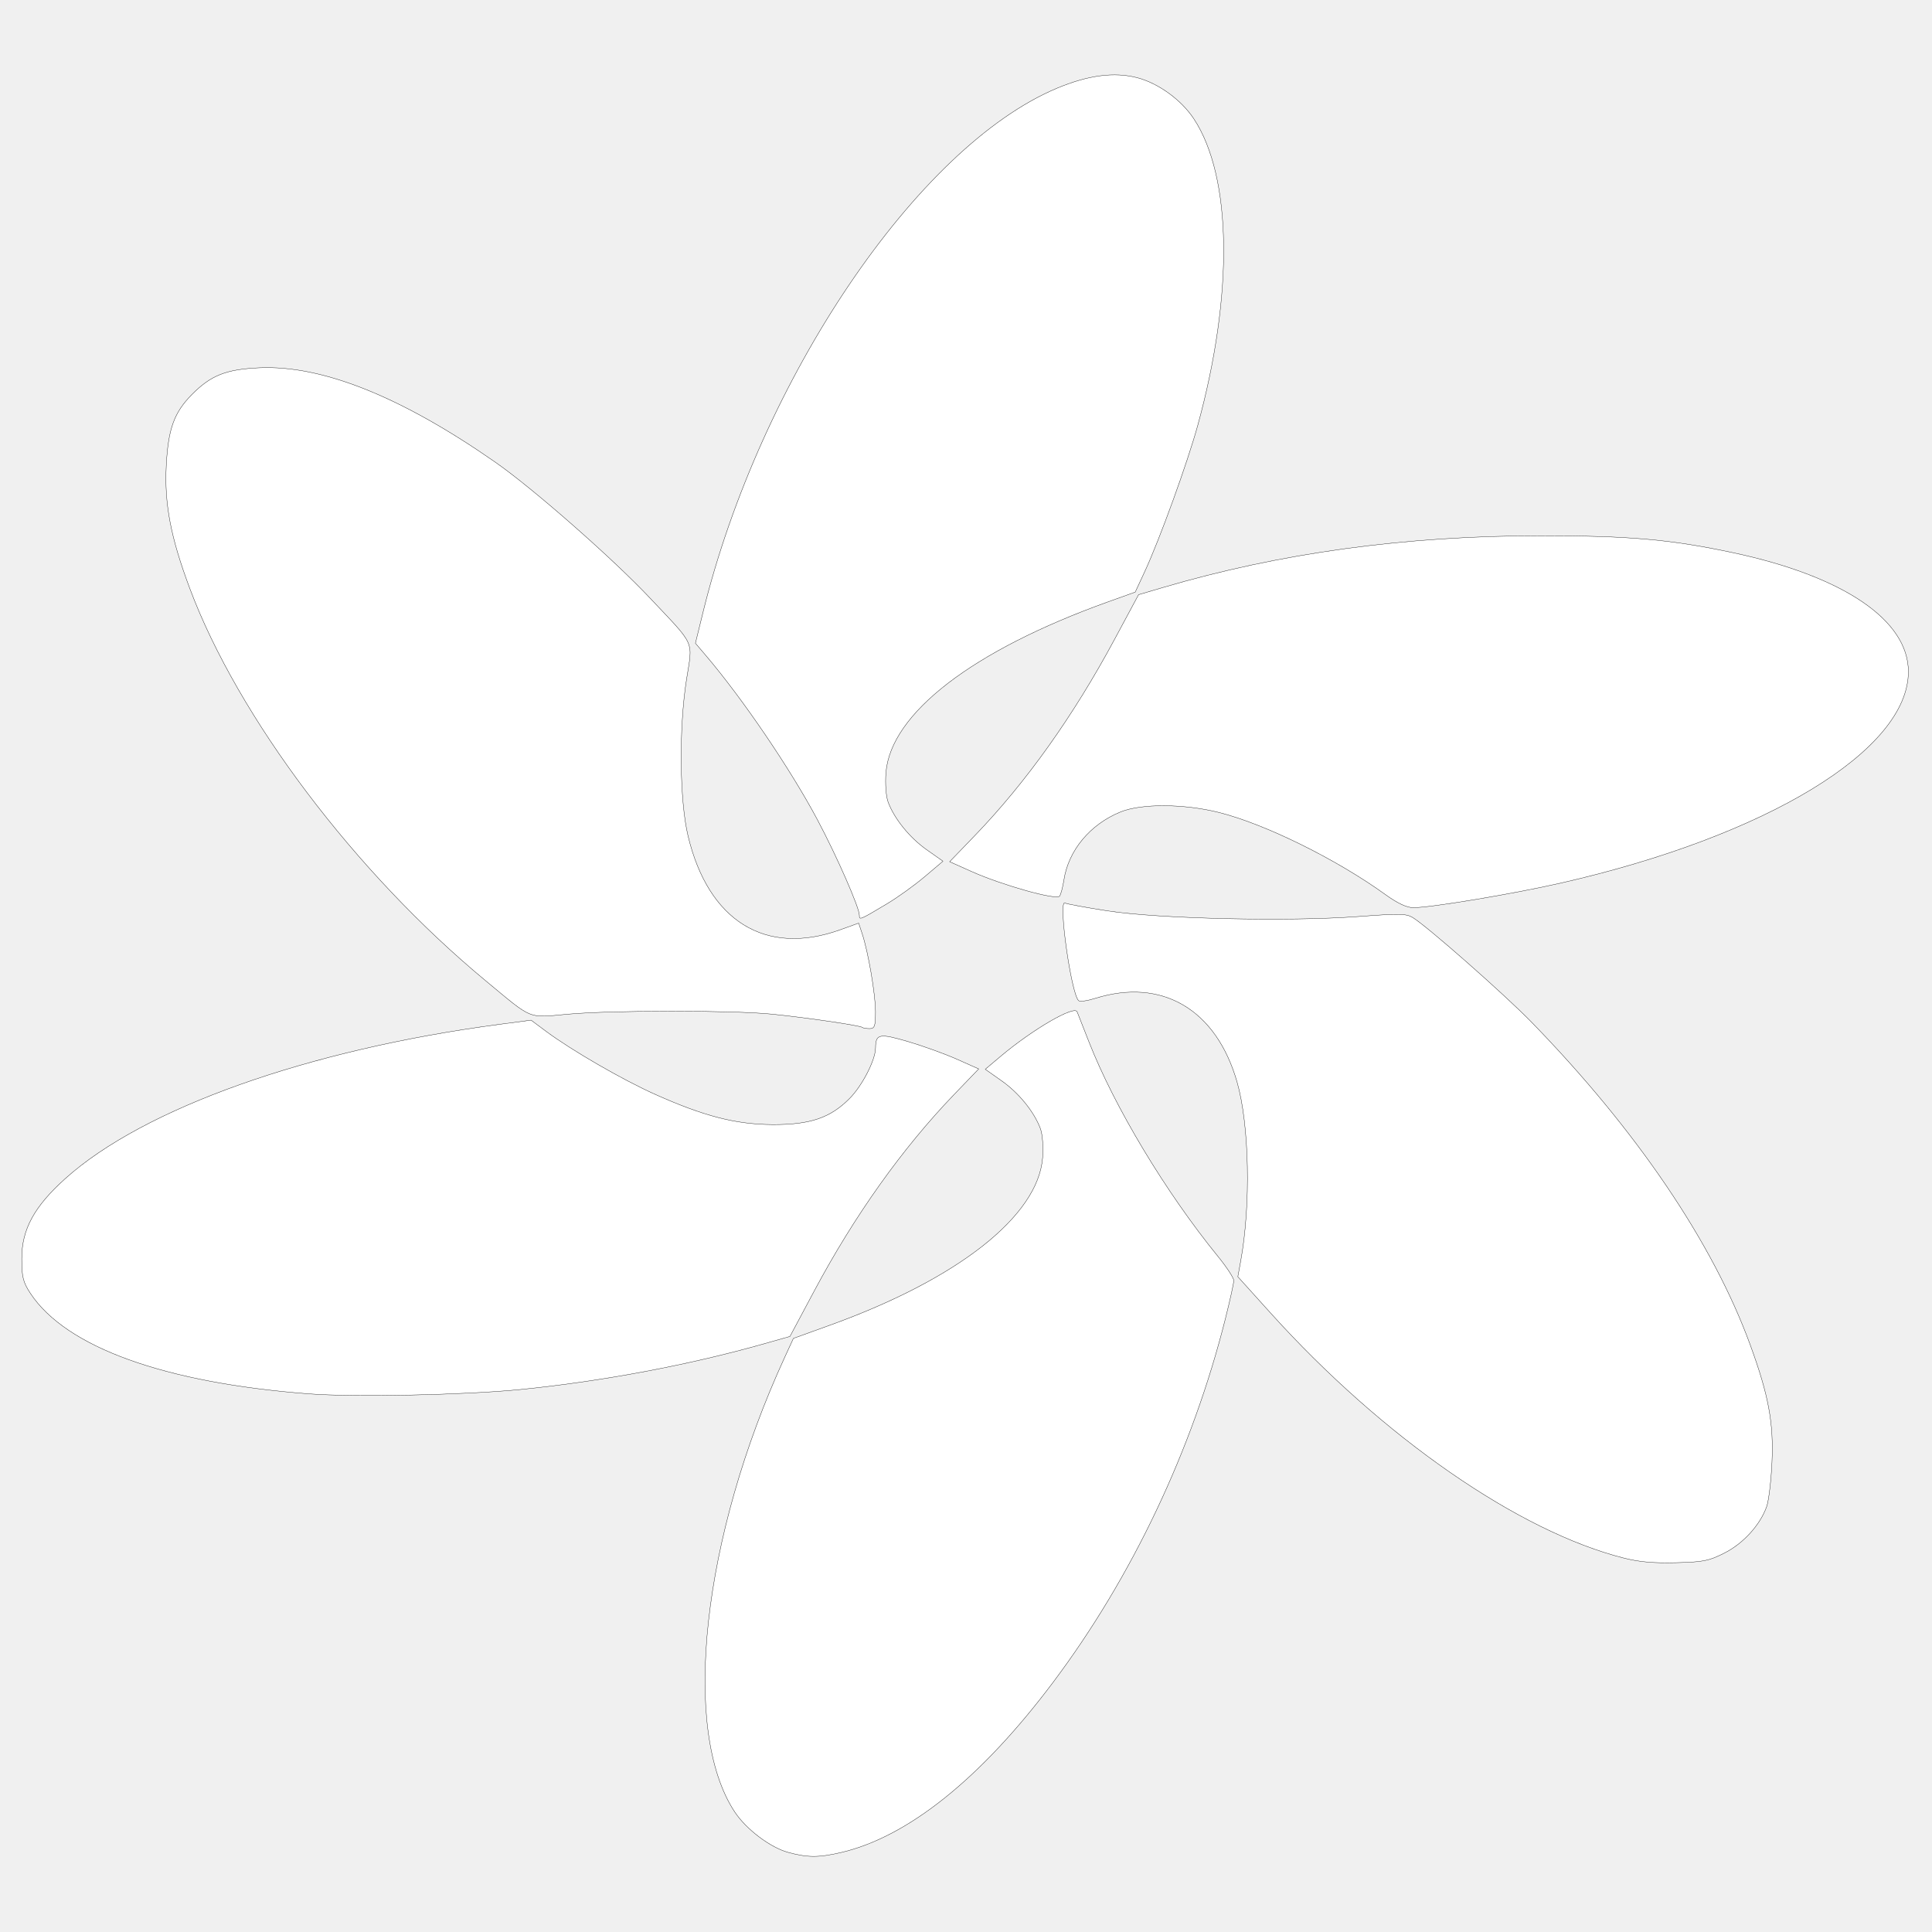
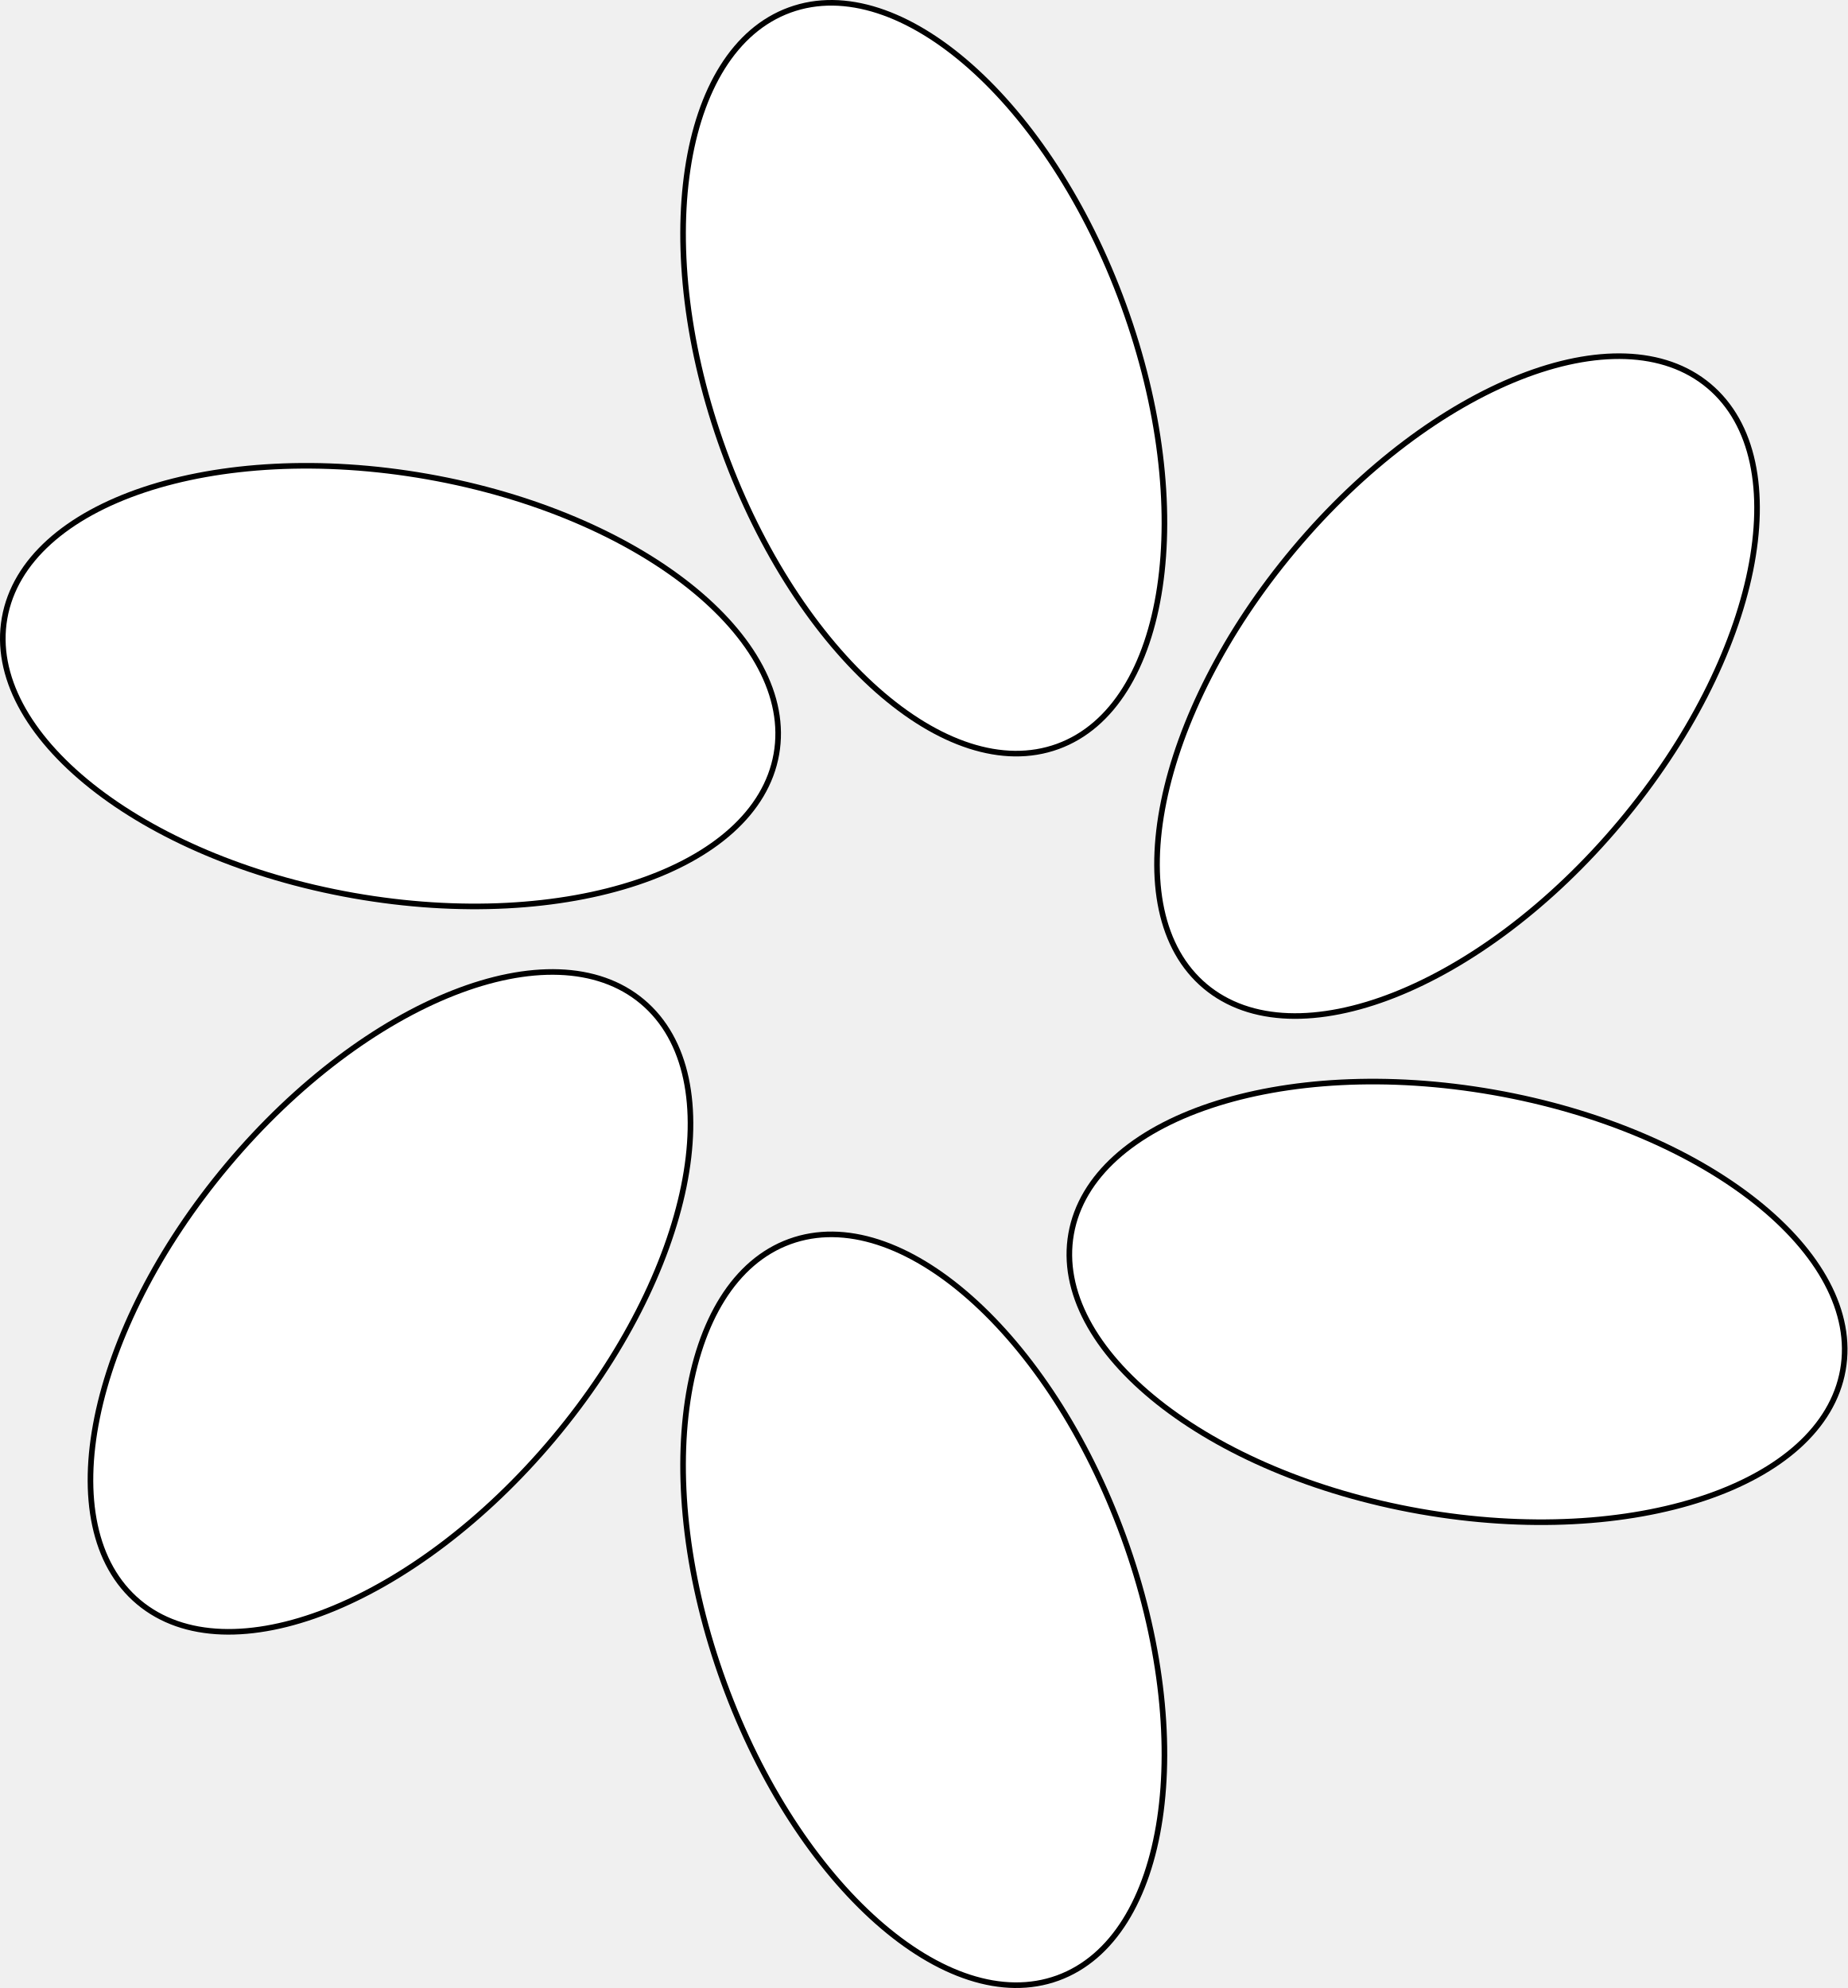
- <svg xmlns="http://www.w3.org/2000/svg" width="1600" height="1600" version="1.1" id="svg1">
-   <defs id="defs1">
-     <linearGradient id="swatch1">
-       <stop style="stop-color:#000000;stop-opacity:1;" offset="0" id="stop1" />
-     </linearGradient>
-   </defs>
-   <g id="layer1">
-     <path style="fill:#ffffff;fill-opacity:1;fill-rule:evenodd;stroke:#000000;stroke-width:0.252;stroke-miterlimit:0;stroke-dasharray:none;stroke-opacity:1" d="m 1147.402,740.894 c -40.574,-29.284 -99.375,-58.325 -137.665,-67.989 -28.952,-7.307 -64.426,-7.539 -81.666,-0.533 -25.29,10.278 -43.208,31.811 -47.005,56.489 -0.89,5.784 -2.482,11.762 -3.538,13.284 -2.481,3.577 -47.565,-9.036 -72.999,-20.422 l -18.09,-8.099 20.656,-21.412 c 42.6,-44.159 81.688,-99.022 115.896,-162.668 l 19.918,-37.06 20.311,-5.983 c 96.892,-28.54 200.911,-42.79 312.491,-42.811 73.257,-0.013 107.415,2.978 159.076,13.932 91.81,19.468 145.659,55.931 145.659,98.632 0,64.837 -116.874,135.994 -287.36,174.955 -40.028,9.147 -109.58,20.725 -122.896,20.458 -5.414,-0.109 -12.947,-3.67 -22.789,-10.774 z" id="path77" />
-     <path style="fill:#ffffff;fill-opacity:1;fill-rule:evenodd;stroke:#000000;stroke-width:0.252;stroke-miterlimit:0;stroke-dasharray:none;stroke-opacity:1" d="m 711.685,757.981 c 0,-6.384 -18.787,-49.165 -34.763,-79.16 C 654.558,636.833 615.103,578.755 584.542,542.837 l -8.624,-10.136 6.277,-25.587 C 629.541,314.11 759.951,121.161 875.657,72.922 c 25.651,-10.694 47.247,-13.492 66.149,-8.571 17.557,4.571 36.593,18.403 46.908,34.085 31.644,48.107 32.929,145.181 3.353,253.298 -8.617,31.499 -31.632,94.984 -44.336,122.294 l -7.59,16.316 -22.674,8.136 c -112.096,40.222 -179.838,92.367 -183.781,141.469 -0.719,8.958 0.068,19.588 1.797,24.255 5.138,13.87 17.847,29.568 32.016,39.546 l 13.438,9.464 -15.246,12.903 c -8.385,7.097 -22.463,17.206 -31.285,22.467 -22.682,13.525 -22.721,13.541 -22.721,9.399 z" id="path78" />
-     <path style="fill:#ffffff;fill-opacity:1;fill-rule:evenodd;stroke:#000000;stroke-width:0.252;stroke-miterlimit:0;stroke-dasharray:none;stroke-opacity:1" d="m 255.919,1154.327 c -119.637,-9.107 -201.253,-38.541 -230.729,-83.21 -6.069,-9.197 -7.178,-13.644 -7.178,-28.774 0,-24.188 10.271,-43.089 35.994,-66.235 64.845,-58.347 201.075,-106.782 359.344,-127.76 l 26.449,-3.506 12.311,9.169 c 21.21,15.796 63.611,40.298 90.616,52.364 40.315,18.012 66.455,24.751 96.784,24.952 31.295,0.207 48.153,-5.495 64.166,-21.702 10.476,-10.603 21.337,-31.795 21.414,-41.785 0.091,-11.688 3.091,-12.267 27.048,-5.221 12.3,3.618 30.472,10.185 40.381,14.595 l 18.017,8.018 -20.38,21.191 c -42.847,44.553 -82.519,100.28 -115.895,162.798 l -20.048,37.553 -21.385,6.061 c -62.21,17.631 -134.263,31.16 -201.82,37.895 -45.932,4.579 -137.478,6.46 -175.089,3.597 z" id="path79" />
-     <path style="fill:#ffffff;fill-opacity:1;fill-rule:evenodd;stroke:#000000;stroke-width:0.252;stroke-miterlimit:0;stroke-dasharray:none;stroke-opacity:1" d="m 714.105,850.836 c -1.754,-1.563 -46.186,-8.082 -74.595,-10.945 -32.796,-3.305 -132.874,-3.285 -169.495,0.03 -33.43,3.03 -28.1,5.205 -67.775,-27.665 C 294.164,722.721 197.206,594.196 157.232,487.481 141.319,444.999 136.014,417.156 137.722,385.075 c 1.594,-29.943 6.509,-43.492 21.154,-58.315 15.736,-15.927 28.316,-20.922 55.823,-22.165 52.039,-2.351 117.321,23.741 195.399,78.098 31.267,21.768 96.901,79.402 128.001,112.4 38.402,40.746 35.624,34.557 30.42,67.76 -6.344,40.478 -5.753,99.967 1.286,129.439 16.872,70.647 64.318,99.911 125.999,77.714 l 15.292,-5.503 2.855,8.548 c 5.053,15.126 11.099,50.44 11.099,64.826 0,11.966 -0.705,13.977 -4.901,13.977 -2.695,0 -5.415,-0.459 -6.044,-1.019 z" id="path80" />
-     <path style="fill:#ffffff;fill-opacity:1;fill-rule:evenodd;stroke:#000000;stroke-width:0.252;stroke-miterlimit:0;stroke-dasharray:none;stroke-opacity:1" d="m 652.633,1534.036 c -14.87,-4.081 -34.773,-19.179 -44.225,-33.549 -44.584,-67.778 -27.011,-227.603 41.369,-376.25 l 7.293,-15.855 31.022,-11.211 c 105.459,-38.111 171.484,-90.149 175.343,-138.198 0.719,-8.958 -0.068,-19.588 -1.797,-24.255 -5.152,-13.907 -17.86,-29.577 -32.144,-39.637 l -13.567,-9.554 12.701,-10.701 c 26.544,-22.363 61.164,-42.501 63.413,-36.887 0.705,1.759 5.059,12.843 9.677,24.631 21.243,54.232 63.626,124.741 106.985,177.983 7.184,8.821 13.062,17.802 13.062,19.956 0,2.155 -3.128,16.371 -6.952,31.592 -27.267,108.545 -77.413,214.286 -143.006,301.55 -59.624,79.323 -119.965,127.68 -175.368,140.536 -18.51,4.295 -27.713,4.263 -43.806,-0.153 z" id="path81" />
-     <path style="fill:#ffffff;fill-opacity:1;fill-rule:evenodd;stroke:#000000;stroke-width:0.252;stroke-miterlimit:0;stroke-dasharray:none;stroke-opacity:1" d="m 1345.213,1290.437 c -87.343,-21.905 -200.098,-100.072 -293.106,-203.195 l -26.985,-29.92 2.348,-12.831 c 8.542,-46.685 7.204,-112.931 -2.999,-148.471 -17.267,-60.151 -62.264,-86.58 -117.726,-69.147 -6.369,2.002 -12.446,2.816 -13.505,1.808 -6.27,-5.968 -17.137,-84.091 -11.246,-80.847 1.52,0.837 17.652,3.805 35.849,6.596 42.497,6.517 149.661,8.903 207.072,4.609 33.559,-2.51 39.504,-2.422 44.781,0.658 11.293,6.592 76.054,63.579 98.74,86.887 86.852,89.231 150.145,182.645 181.018,267.162 15.251,41.75 19.496,64.716 18.002,97.4 -0.696,15.24 -2.657,31.654 -4.357,36.477 -5.383,15.266 -19.386,30.681 -35.023,38.551 -13.03,6.558 -17.247,7.399 -40.026,7.976 -18.394,0.466 -30.284,-0.564 -42.836,-3.712 z" id="path82" />
+ <svg xmlns="http://www.w3.org/2000/svg" width="372.655mm" viewBox="0 0 1552.73 1670.76" version="1.1" id="svg7" height="400.982mm">
+   <defs id="defs7" />
+   <g transform="matrix(4.445368,0,0,4.445368,776.3648,835.3802)" style="color:#fbfbfe;font-weight:400;font-size:16px;font-family:'Anthropic Sans', '-apple-system', BlinkMacSystemFont, 'Segoe UI', sans-serif;dominant-baseline:auto;text-anchor:start;opacity:1;fill:#ffffff;fill-opacity:1;stroke:#000000;stroke-width:1px;stroke-linecap:butt;stroke-linejoin:miter;stroke-opacity:1" id="g7">
+     <g style="color:#fbfbfe;font-weight:400;font-size:16px;font-family:'Anthropic Sans', '-apple-system', BlinkMacSystemFont, 'Segoe UI', sans-serif;dominant-baseline:auto;text-anchor:start;opacity:1;fill:#ffffff;fill-opacity:1;stroke:#000000;stroke-width:1px;stroke-linecap:butt;stroke-linejoin:miter;stroke-opacity:1" id="g1">
+       <path id="ellipse1" style="opacity:1;stroke-width:1.058px" d="m 37.791,-130.172 a 74.083,40.217 70 0 1 -12.453,83.37 74.083,40.217 70 0 1 -63.129,-55.861 74.083,40.217 70 0 1 12.453,-83.37 74.083,40.217 70 0 1 63.129,55.861 z" />
+     </g>
+     <g transform="rotate(60)" style="color:#fbfbfe;font-weight:400;font-size:16px;font-family:'Anthropic Sans', '-apple-system', BlinkMacSystemFont, 'Segoe UI', sans-serif;dominant-baseline:auto;text-anchor:start;opacity:1;fill:#ffffff;fill-opacity:1;stroke:#000000;stroke-width:1px;stroke-linecap:butt;stroke-linejoin:miter;stroke-opacity:1" id="g2">
+       <path id="ellipse2" style="opacity:1;stroke-width:1.058px" d="m 37.791,-130.172 a 74.083,40.217 70 0 1 -12.453,83.37 74.083,40.217 70 0 1 -63.129,-55.861 74.083,40.217 70 0 1 12.453,-83.37 74.083,40.217 70 0 1 63.129,55.861 z" />
+     </g>
+     <g transform="rotate(120)" style="color:#fbfbfe;font-weight:400;font-size:16px;font-family:'Anthropic Sans', '-apple-system', BlinkMacSystemFont, 'Segoe UI', sans-serif;dominant-baseline:auto;text-anchor:start;opacity:1;fill:#ffffff;fill-opacity:1;stroke:#000000;stroke-width:1px;stroke-linecap:butt;stroke-linejoin:miter;stroke-opacity:1" id="g3">
+       <path id="ellipse3" style="opacity:1;stroke-width:1.058px" d="m 37.791,-130.172 a 74.083,40.217 70 0 1 -12.453,83.37 74.083,40.217 70 0 1 -63.129,-55.861 74.083,40.217 70 0 1 12.453,-83.37 74.083,40.217 70 0 1 63.129,55.861 z" />
+     </g>
+     <g transform="scale(-1)" style="color:#fbfbfe;font-weight:400;font-size:16px;font-family:'Anthropic Sans', '-apple-system', BlinkMacSystemFont, 'Segoe UI', sans-serif;dominant-baseline:auto;text-anchor:start;opacity:1;fill:#ffffff;fill-opacity:1;stroke:#000000;stroke-width:1px;stroke-linecap:butt;stroke-linejoin:miter;stroke-opacity:1" id="g4">
+       <path id="ellipse4" style="opacity:1;stroke-width:1.058px" d="m 37.791,-130.172 a 74.083,40.217 70 0 1 -12.453,83.37 74.083,40.217 70 0 1 -63.129,-55.861 74.083,40.217 70 0 1 12.453,-83.37 74.083,40.217 70 0 1 63.129,55.861 z" />
+     </g>
+     <g transform="rotate(-120)" style="color:#fbfbfe;font-weight:400;font-size:16px;font-family:'Anthropic Sans', '-apple-system', BlinkMacSystemFont, 'Segoe UI', sans-serif;dominant-baseline:auto;text-anchor:start;opacity:1;fill:#ffffff;fill-opacity:1;stroke:#000000;stroke-width:1px;stroke-linecap:butt;stroke-linejoin:miter;stroke-opacity:1" id="g5">
+       <path id="ellipse5" style="opacity:1;stroke-width:1.058px" d="m 37.791,-130.172 a 74.083,40.217 70 0 1 -12.453,83.37 74.083,40.217 70 0 1 -63.129,-55.861 74.083,40.217 70 0 1 12.453,-83.37 74.083,40.217 70 0 1 63.129,55.861 z" />
+     </g>
+     <g transform="rotate(-60)" style="color:#fbfbfe;font-weight:400;font-size:16px;font-family:'Anthropic Sans', '-apple-system', BlinkMacSystemFont, 'Segoe UI', sans-serif;dominant-baseline:auto;text-anchor:start;opacity:1;fill:#ffffff;fill-opacity:1;stroke:#000000;stroke-width:1px;stroke-linecap:butt;stroke-linejoin:miter;stroke-opacity:1" id="g6">
+       <path id="ellipse6" style="opacity:1;stroke-width:1.058px" d="m 37.791,-130.172 a 74.083,40.217 70 0 1 -12.453,83.37 74.083,40.217 70 0 1 -63.129,-55.861 74.083,40.217 70 0 1 12.453,-83.37 74.083,40.217 70 0 1 63.129,55.861 z" />
+     </g>
  </g>
</svg>
